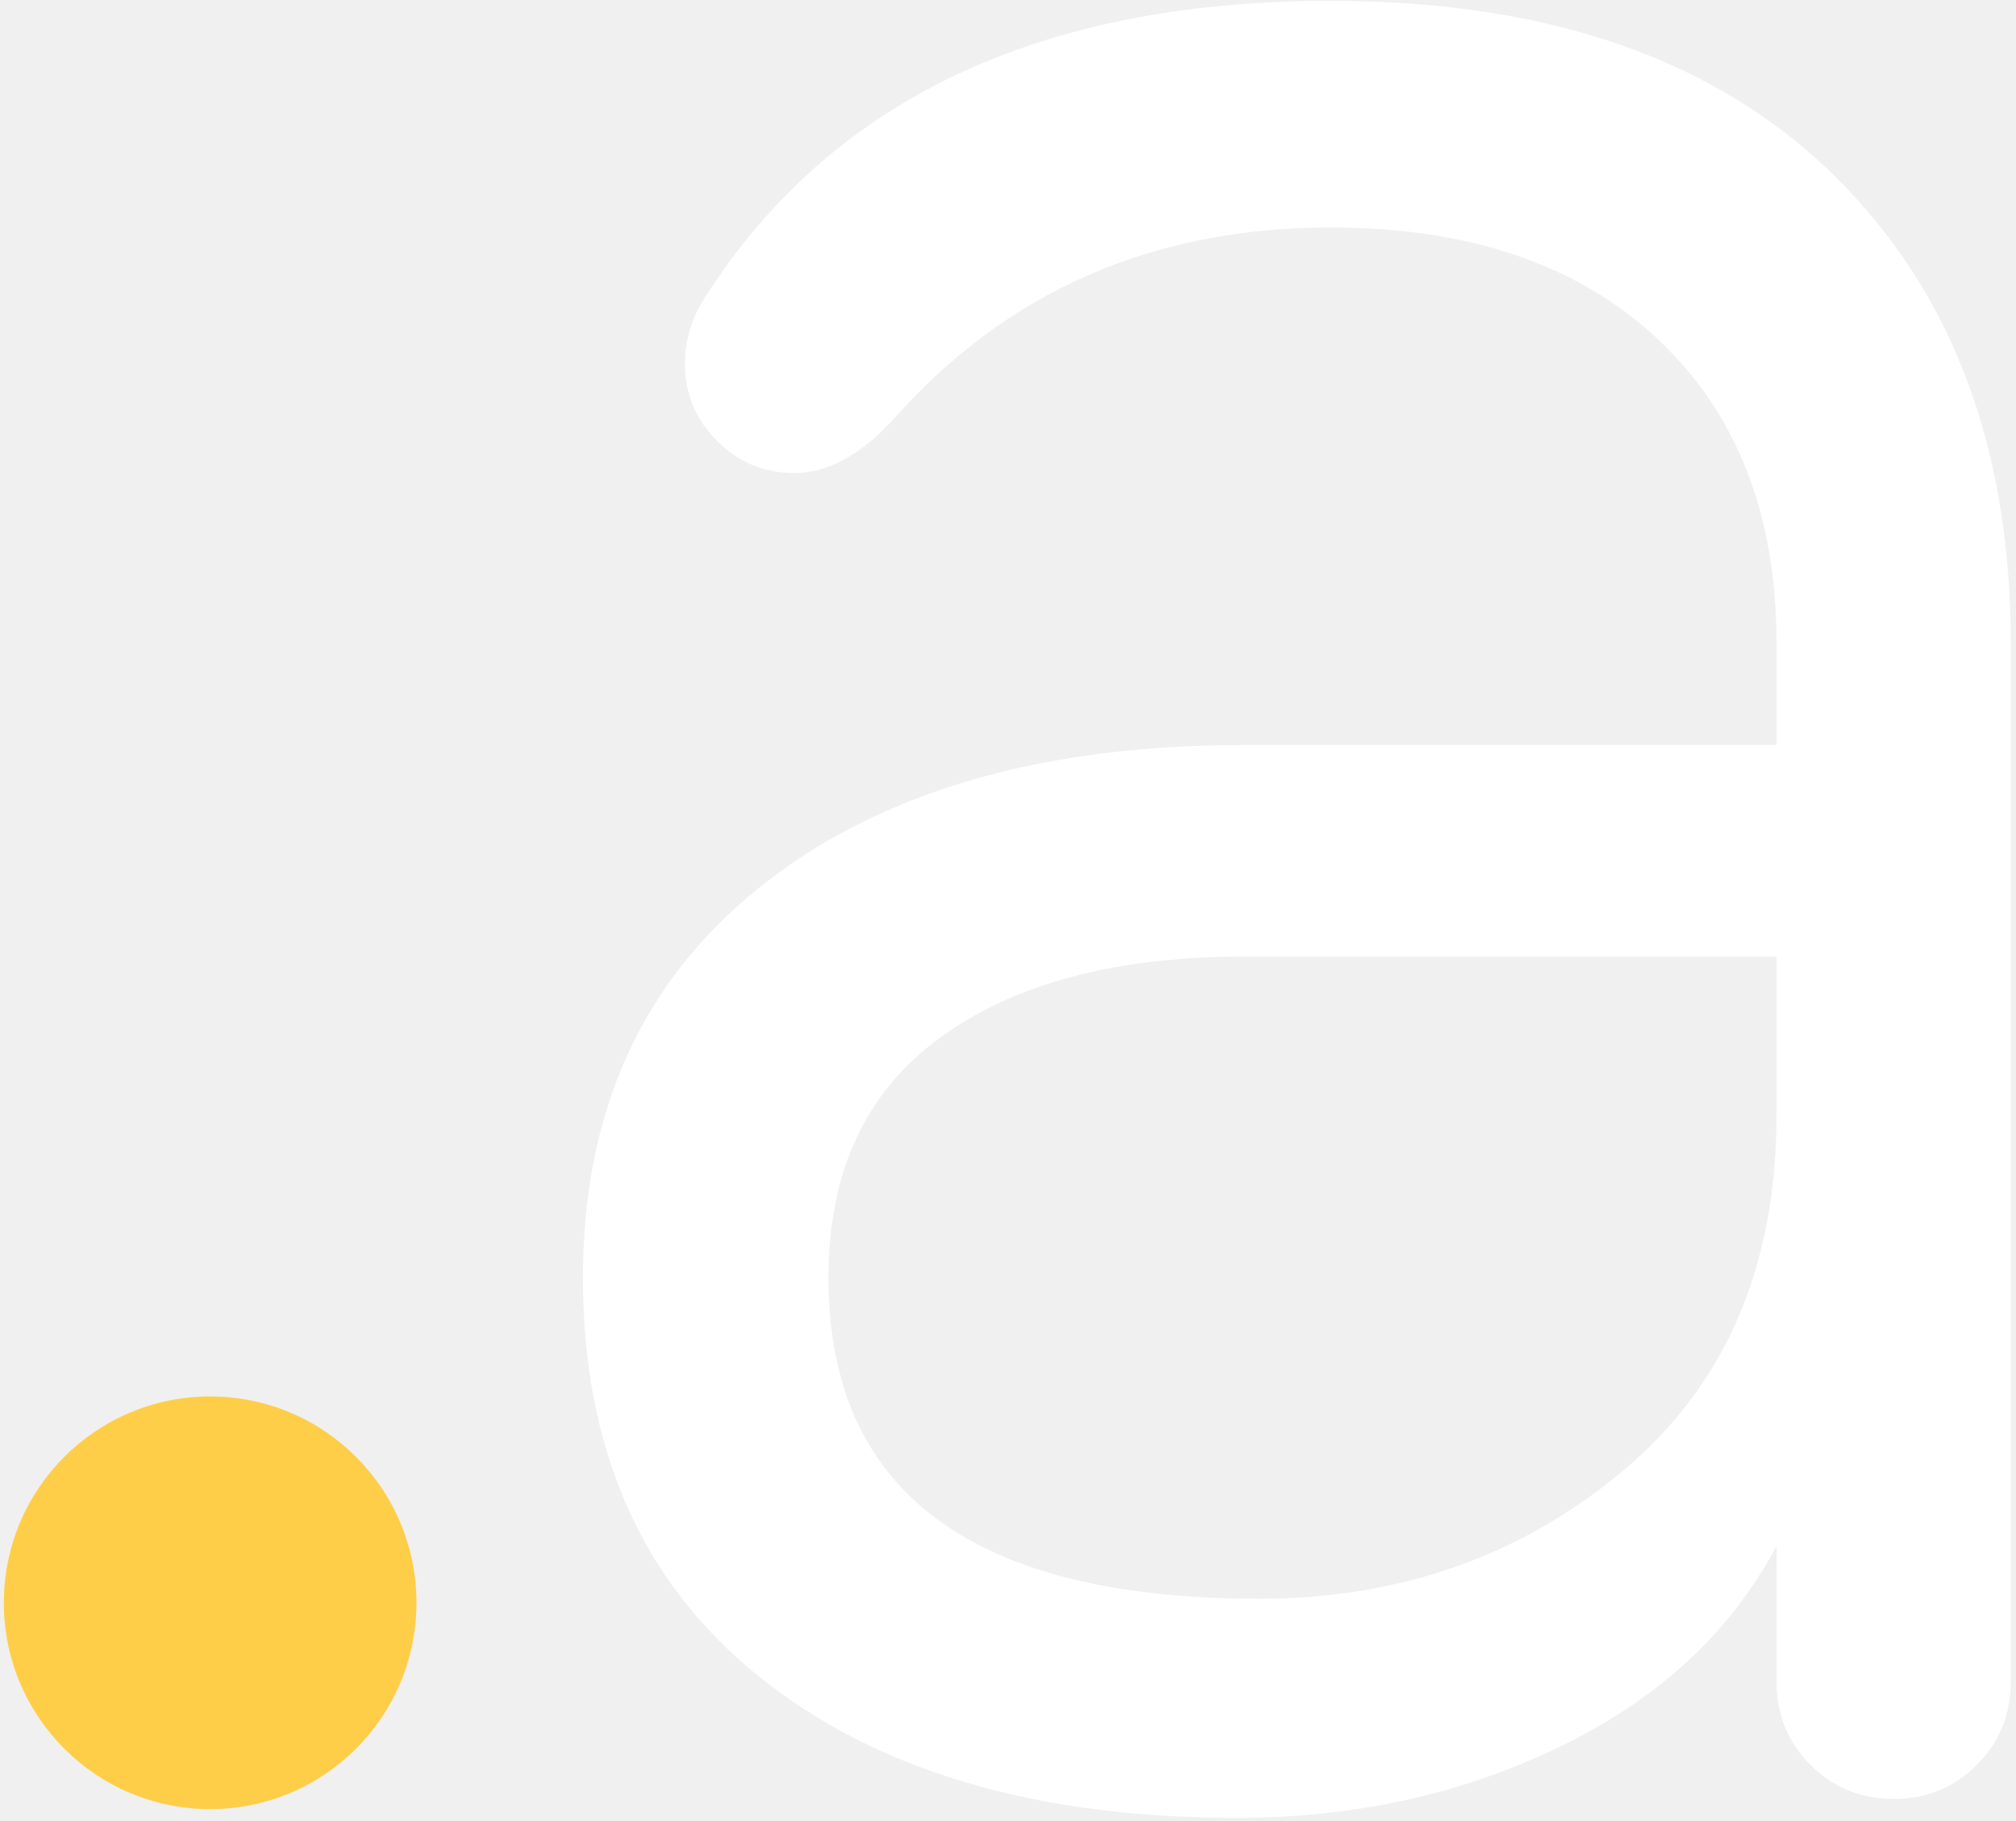
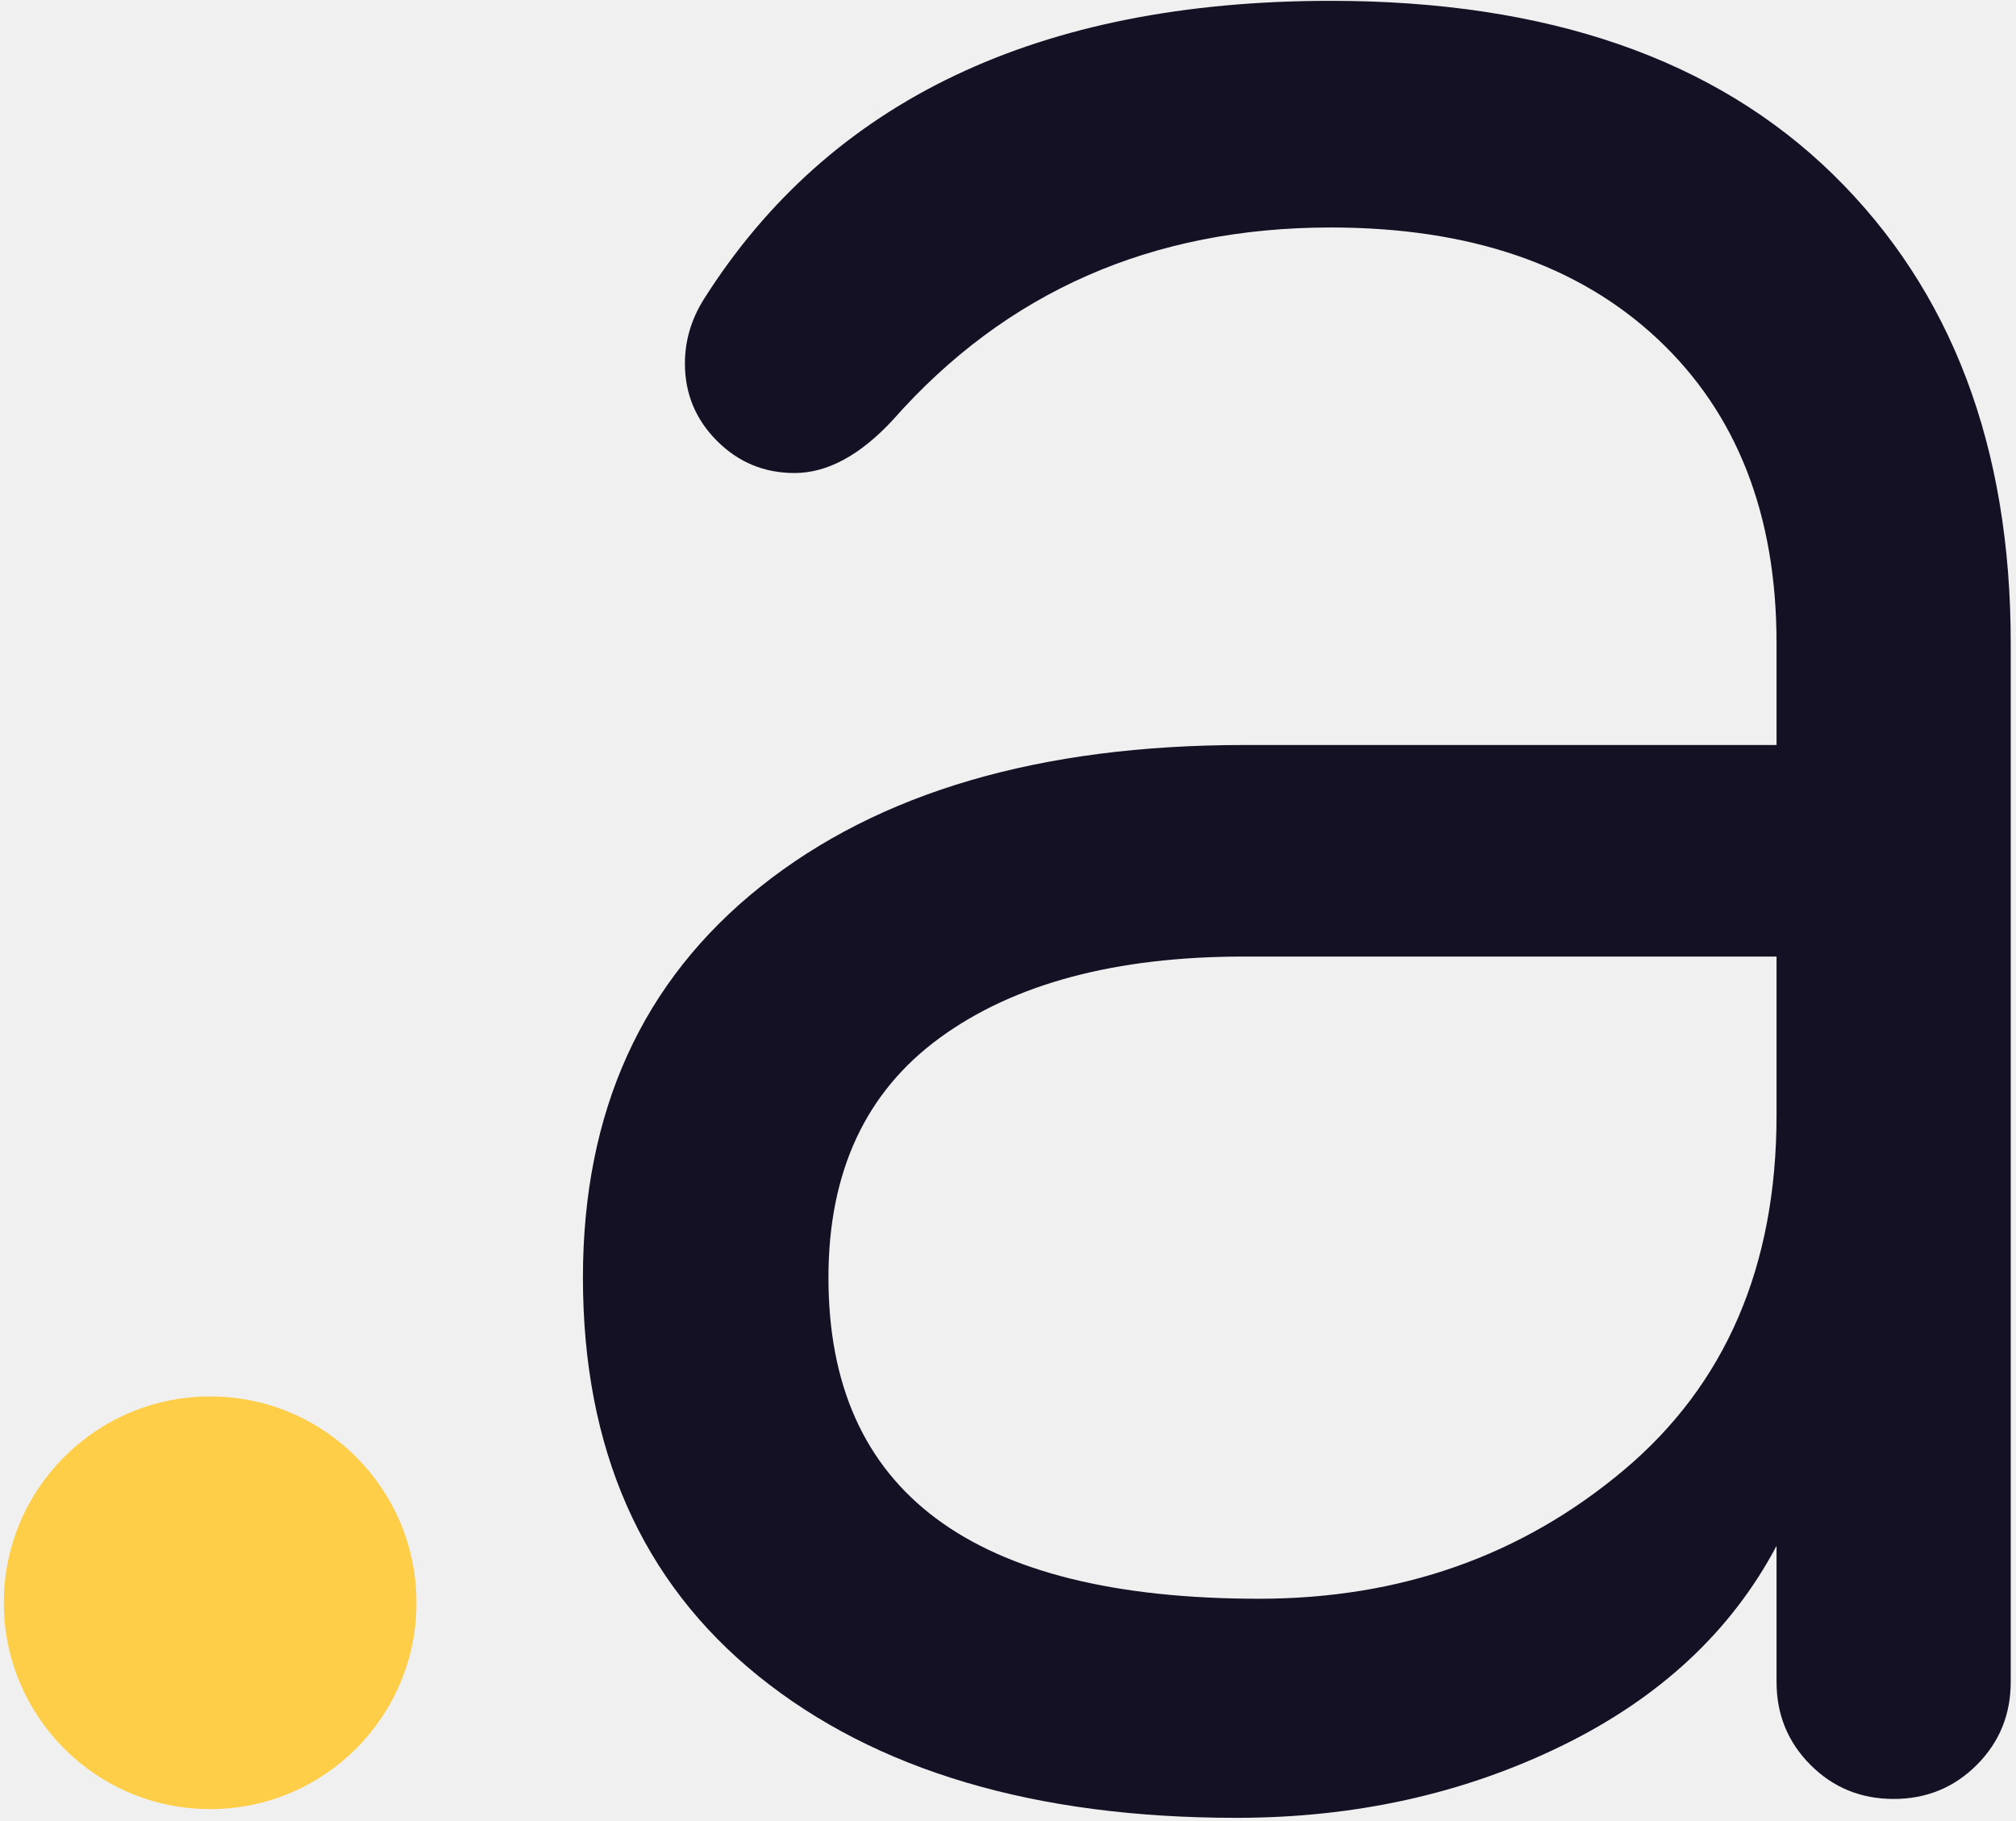
<svg xmlns="http://www.w3.org/2000/svg" width="100%" height="100%" viewBox="0 0 340 307" version="1.1" xml:space="preserve" style="fill-rule:evenodd;clip-rule:evenodd;stroke-linejoin:round;stroke-miterlimit:1.414;">
  <g id="icon">
-     <path d="M224.445,38.363c-30.153,0 -54.785,10.829 -73.896,32.489c-5.521,5.945 -11.042,8.918 -16.563,8.918c-5.096,0 -9.45,-1.805 -13.059,-5.415c-3.61,-3.61 -5.415,-7.963 -5.415,-13.059c0,-3.822 1.061,-7.432 3.185,-10.83c21.234,-33.55 56.484,-50.325 105.748,-50.325c36.523,0 64.765,9.767 84.726,29.303c19.96,19.536 29.941,45.867 29.941,78.993l0,175.185c0,5.521 -1.911,10.192 -5.734,14.015c-3.822,3.822 -8.493,5.733 -14.014,5.733c-5.521,0 -10.193,-1.911 -14.015,-5.733c-3.822,-3.823 -5.734,-8.494 -5.734,-14.015l0,-22.933c-7.644,14.439 -19.748,25.693 -36.311,33.763c-16.563,8.069 -34.824,12.103 -54.785,12.103c-33.975,0 -60.837,-7.963 -80.585,-23.889c-19.748,-15.926 -29.622,-38.328 -29.622,-67.207c0,-28.03 9.98,-50.007 29.94,-65.933c19.961,-15.926 47.141,-23.889 81.541,-23.889l89.822,0l0,-17.2c0,-21.659 -6.688,-38.753 -20.066,-51.282c-13.378,-12.528 -31.746,-18.792 -55.104,-18.792Zm-12.104,231.244c23.783,0 44.274,-7.22 61.474,-21.659c17.2,-14.44 25.8,-34.4 25.8,-59.882l0,-26.755l-89.822,0c-21.659,0 -38.753,4.565 -51.281,13.696c-12.529,9.131 -18.793,22.615 -18.793,40.452c0,36.099 24.208,54.148 72.622,54.148Z" style="fill:#fff;fill-rule:nonzero;" />
-     <path id="Ellipse-2" d="M35.443,235.491c19.218,0 34.797,15.579 34.797,34.796c0,19.217 -15.579,34.796 -34.797,34.796c-19.217,0 -34.796,-15.579 -34.796,-34.796c0,-19.217 15.579,-34.796 34.796,-34.796Z" style="fill:#ffce48;" />
+     <path d="M224.445,38.363C194.292,38.363 169.66,49.192 150.549,70.852C145.028,76.797 139.507,79.77 133.986,79.77C128.89,79.77 124.536,77.965 120.927,74.355C117.317,70.745 115.512,66.392 115.512,61.296C115.512,57.474 116.573,53.864 118.697,50.466C139.931,16.916 175.181,0.141 224.445,0.141C260.968,0.141 289.21,9.908 309.171,29.444C329.131,48.98 339.112,75.311 339.112,108.437L339.112,283.622C339.112,289.143 337.201,293.814 333.378,297.637C329.556,301.459 324.885,303.37 319.364,303.37C313.843,303.37 309.171,301.459 305.349,297.637C301.527,293.814 299.615,289.143 299.615,283.622L299.615,260.689C291.971,275.128 279.867,286.382 263.304,294.452C246.741,302.521 228.48,306.555 208.519,306.555C174.544,306.555 147.682,298.592 127.934,282.666C108.186,266.74 98.312,244.338 98.312,215.459C98.312,187.429 108.292,165.452 128.252,149.526C148.213,133.6 175.393,125.637 209.793,125.637L299.615,125.637L299.615,108.437C299.615,86.778 292.927,69.684 279.549,57.155C266.171,44.627 247.803,38.363 224.445,38.363ZM212.341,269.607C236.124,269.607 256.615,262.387 273.815,247.948C291.015,233.508 299.615,213.548 299.615,188.066L299.615,161.311L209.793,161.311C188.134,161.311 171.04,165.876 158.512,175.007C145.983,184.138 139.719,197.622 139.719,215.459C139.719,251.558 163.927,269.607 212.341,269.607Z" style="fill:rgb(21,17,37);fill-rule:nonzero;" />
+     <path id="Ellipse-2" d="M35.443,235.491C54.661,235.491 70.24,251.07 70.24,270.287C70.24,289.504 54.661,305.083 35.443,305.083C16.226,305.083 0.647,289.504 0.647,270.287C0.647,251.07 16.226,235.491 35.443,235.491Z" style="fill:rgb(255,206,72);" />
  </g>
</svg>
